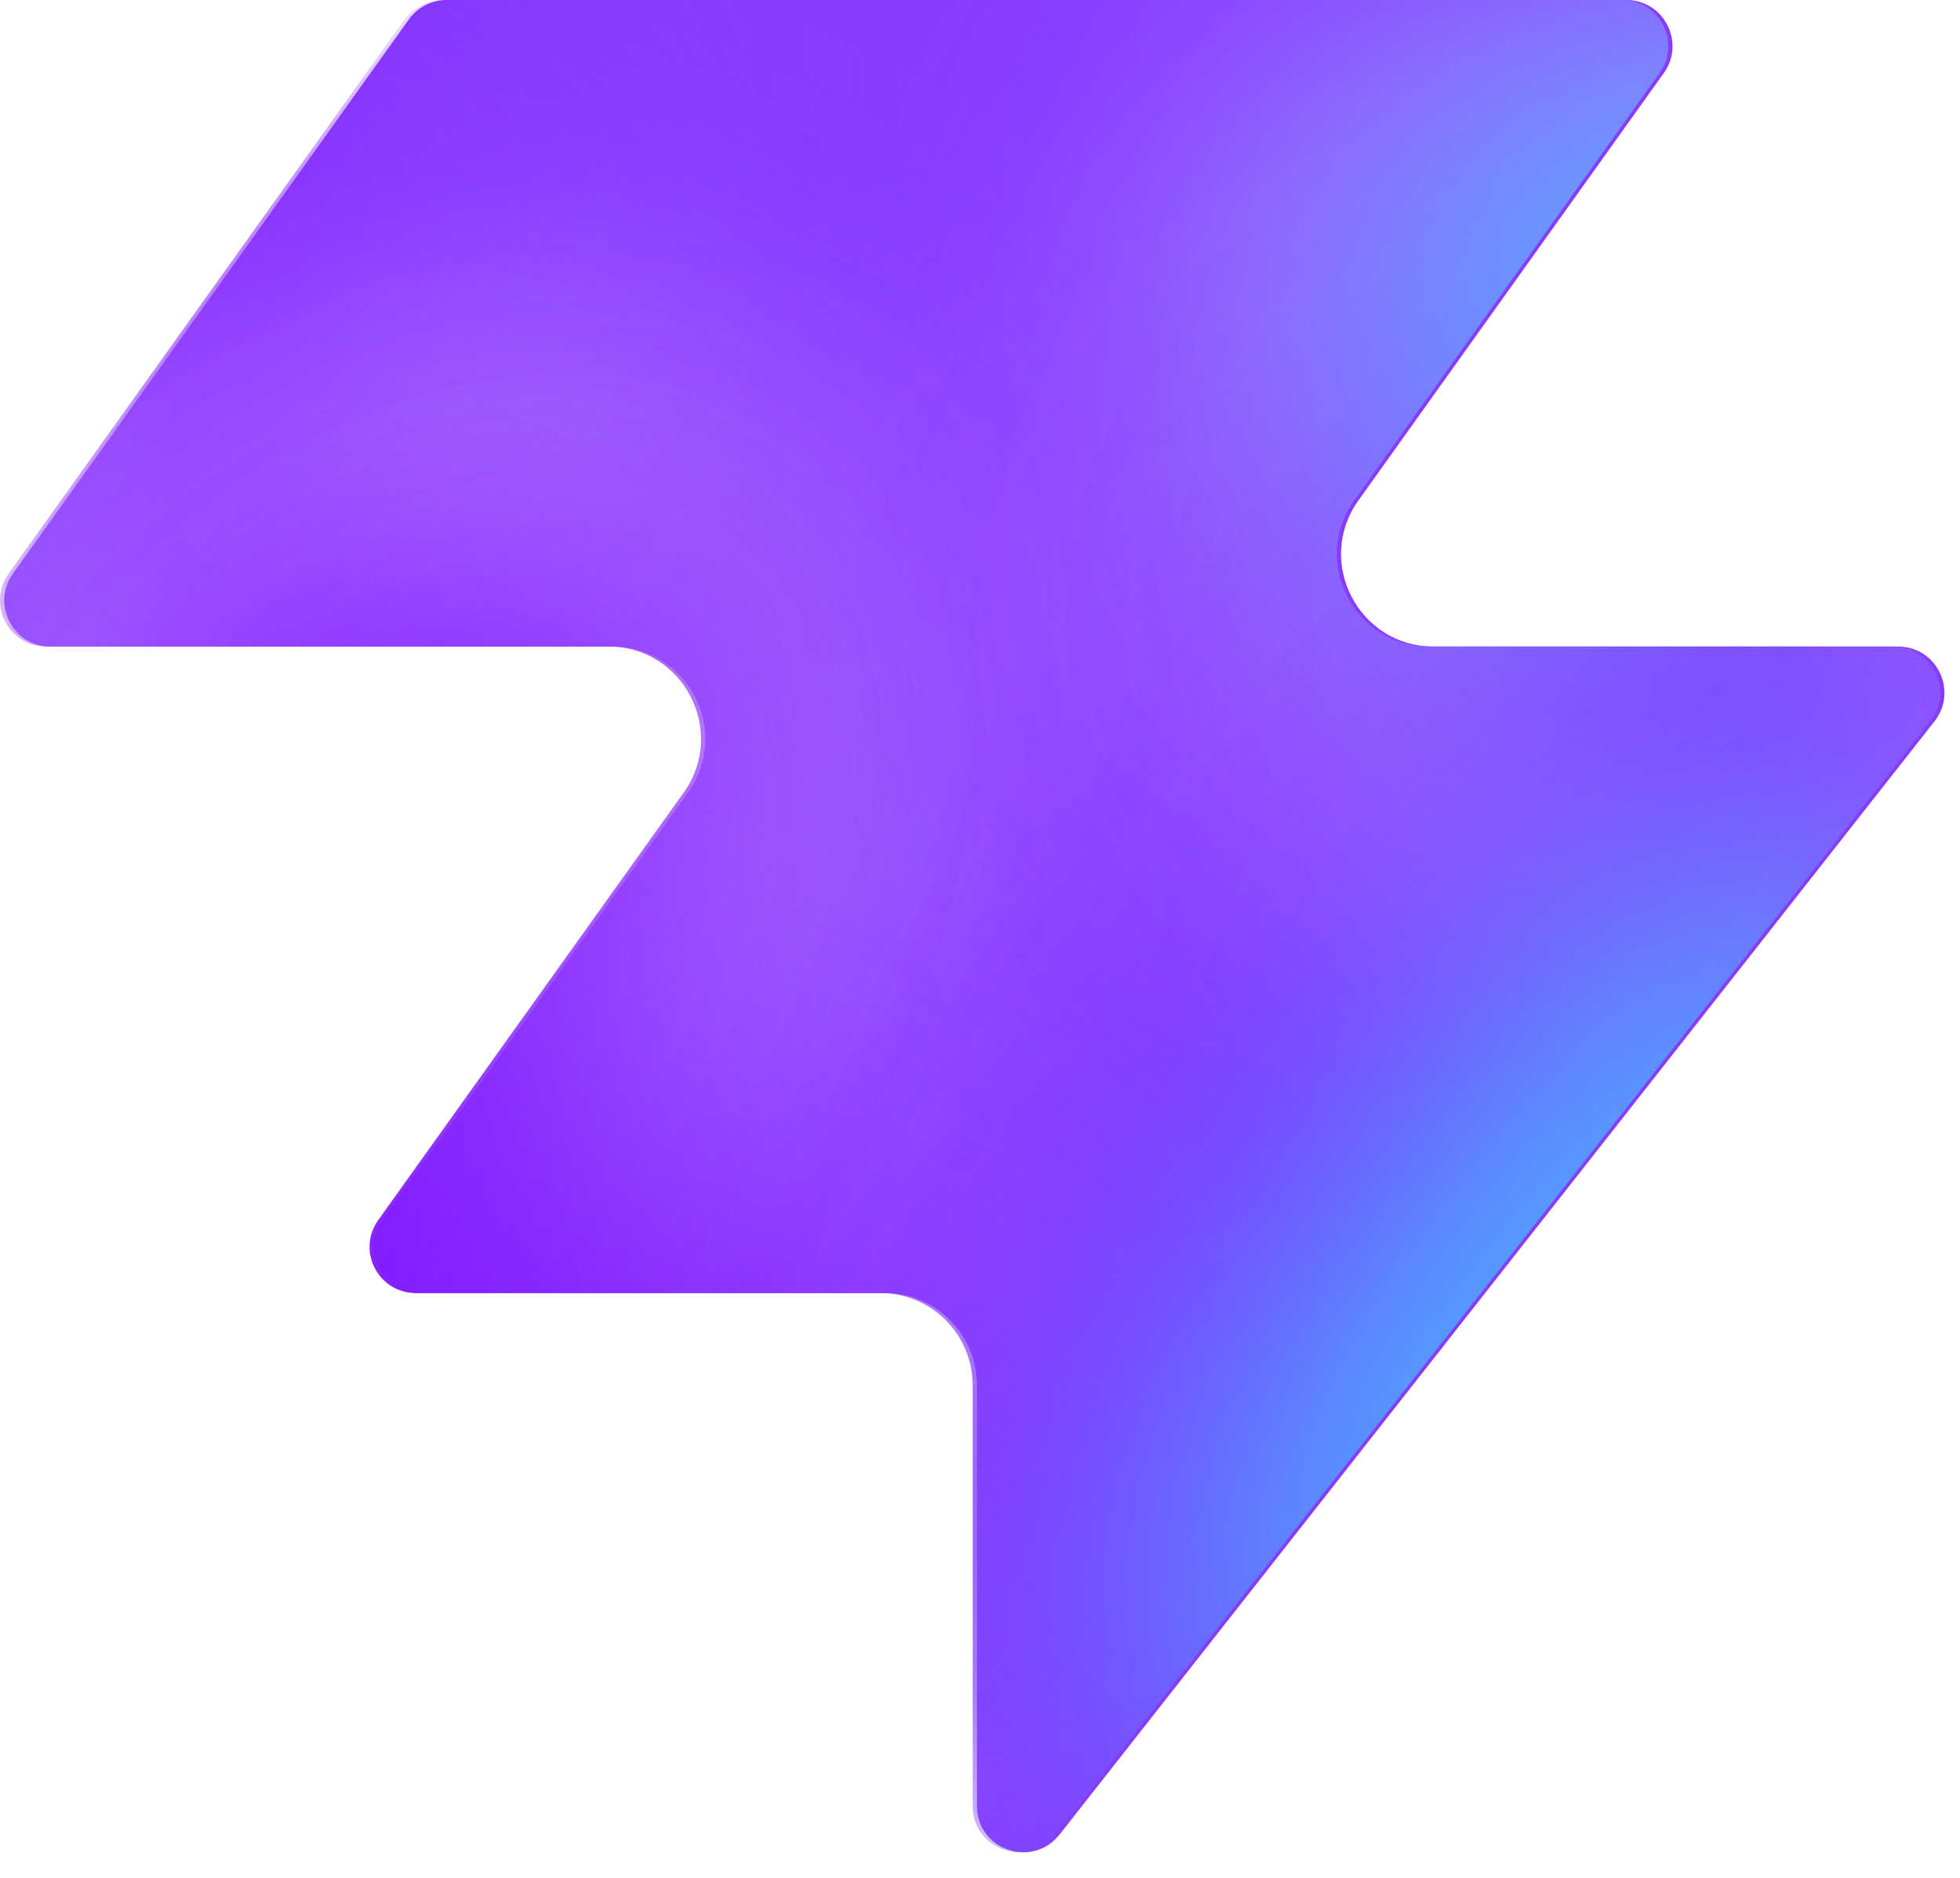
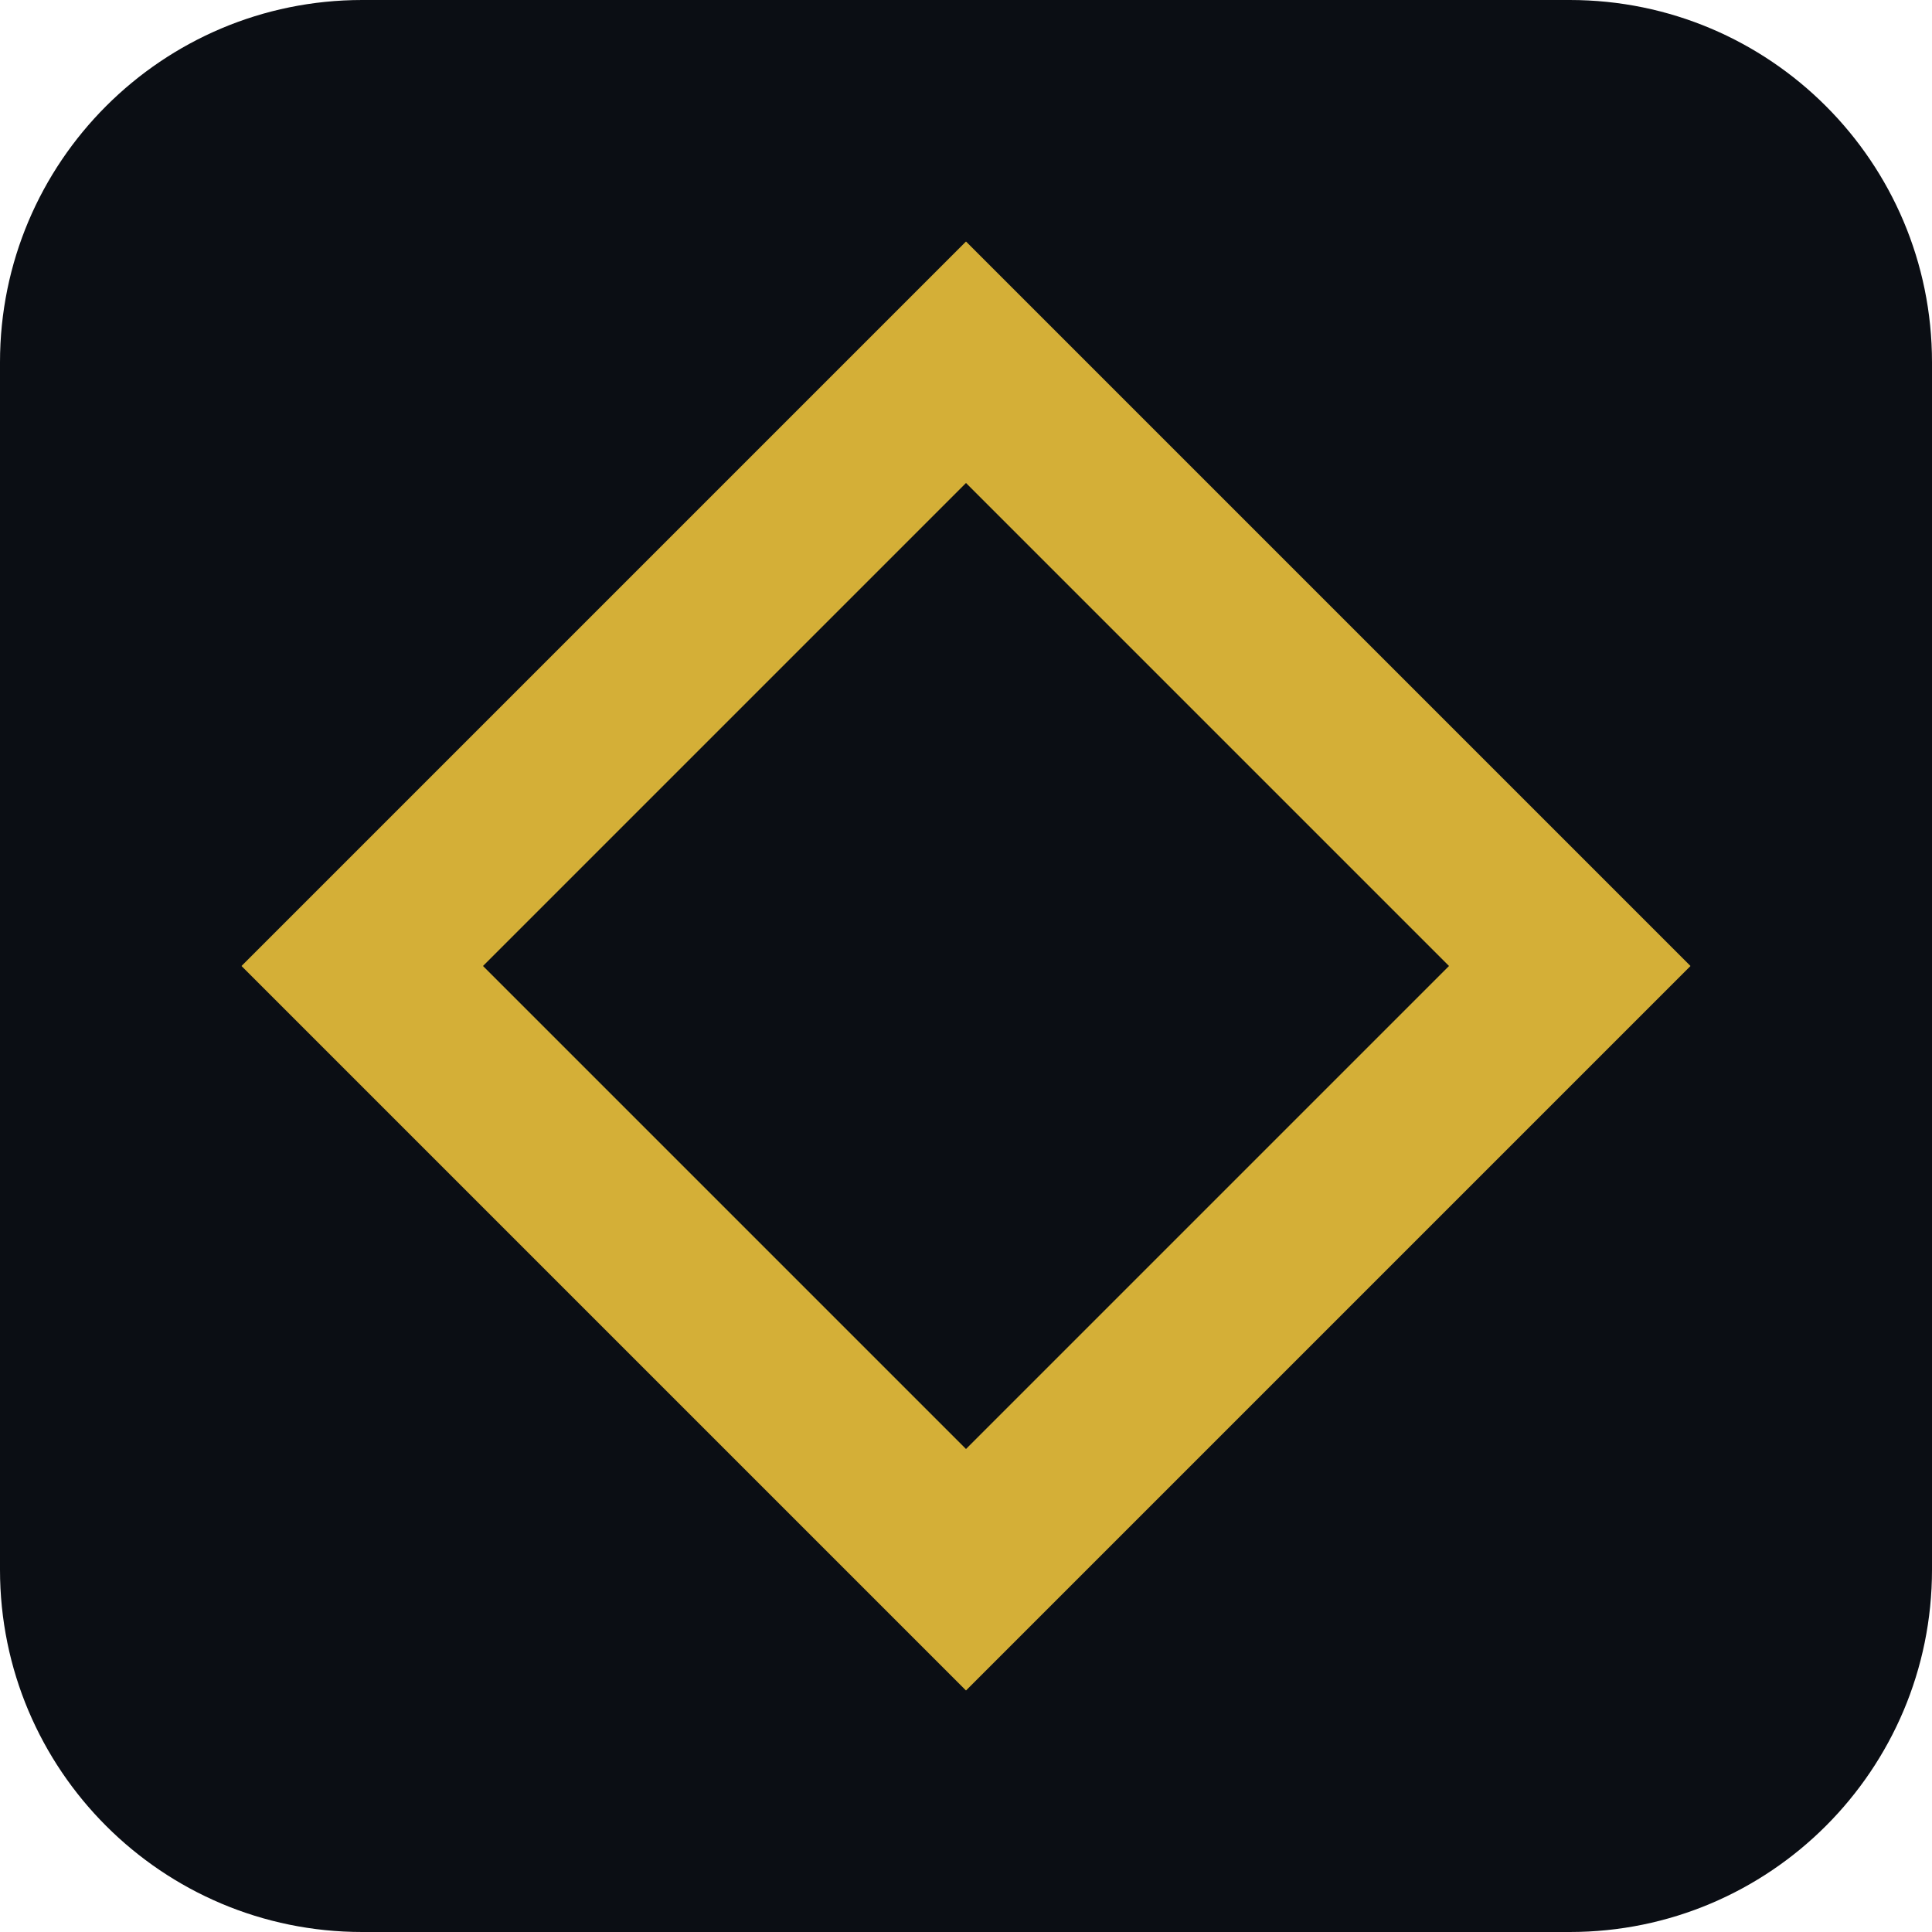
- <svg xmlns="http://www.w3.org/2000/svg" width="48" height="46" fill="none" viewBox="0 0 48 46">
-   <path fill="#863bff" d="M25.946 44.938c-.664.845-2.021.375-2.021-.698V33.937a2.26 2.26 0 0 0-2.262-2.262H10.287c-.92 0-1.456-1.04-.92-1.788l7.48-10.471c1.07-1.497 0-3.578-1.842-3.578H1.237c-.92 0-1.456-1.04-.92-1.788L10.013.474c.214-.297.556-.474.92-.474h28.894c.92 0 1.456 1.04.92 1.788l-7.48 10.471c-1.07 1.498 0 3.579 1.842 3.579h11.377c.943 0 1.473 1.088.89 1.83L25.947 44.94z" style="fill:#863bff;fill:color(display-p3 .525 .23 1);fill-opacity:1" />
-   <mask id="a" width="48" height="46" x="0" y="0" maskUnits="userSpaceOnUse" style="mask-type:alpha">
-     <path fill="#000" d="M25.842 44.938c-.664.844-2.021.375-2.021-.698V33.937a2.26 2.26 0 0 0-2.262-2.262H10.183c-.92 0-1.456-1.04-.92-1.788l7.48-10.471c1.07-1.498 0-3.579-1.842-3.579H1.133c-.92 0-1.456-1.04-.92-1.787L9.91.473c.214-.297.556-.474.92-.474h28.894c.92 0 1.456 1.04.92 1.788l-7.48 10.471c-1.07 1.498 0 3.578 1.842 3.578h11.377c.943 0 1.473 1.088.89 1.832L25.843 44.94z" style="fill:#000;fill-opacity:1" />
-   </mask>
-   <g mask="url(#a)">
-     <g filter="url(#b)">
-       <ellipse cx="5.508" cy="14.704" fill="#ede6ff" rx="5.508" ry="14.704" style="fill:#ede6ff;fill:color(display-p3 .927 .903 1);fill-opacity:1" transform="matrix(.00324 1 1 -.00324 -4.47 31.516)" />
-     </g>
-     <g filter="url(#c)">
-       <ellipse cx="10.399" cy="29.851" fill="#ede6ff" rx="10.399" ry="29.851" style="fill:#ede6ff;fill:color(display-p3 .927 .903 1);fill-opacity:1" transform="matrix(.00324 1 1 -.00324 -39.328 7.883)" />
-     </g>
-     <g filter="url(#d)">
-       <ellipse cx="5.508" cy="30.487" fill="#7e14ff" rx="5.508" ry="30.487" style="fill:#7e14ff;fill:color(display-p3 .492 .077 1);fill-opacity:1" transform="rotate(89.814 -25.913 -14.639)scale(1 -1)" />
-     </g>
-     <g filter="url(#e)">
-       <ellipse cx="5.508" cy="30.599" fill="#7e14ff" rx="5.508" ry="30.599" style="fill:#7e14ff;fill:color(display-p3 .492 .077 1);fill-opacity:1" transform="rotate(89.814 -32.644 -3.334)scale(1 -1)" />
-     </g>
-     <g filter="url(#f)">
-       <ellipse cx="5.508" cy="30.599" fill="#7e14ff" rx="5.508" ry="30.599" style="fill:#7e14ff;fill:color(display-p3 .492 .077 1);fill-opacity:1" transform="matrix(.00324 1 1 -.00324 -34.34 30.47)" />
-     </g>
-     <g filter="url(#g)">
-       <ellipse cx="14.072" cy="22.078" fill="#ede6ff" rx="14.072" ry="22.078" style="fill:#ede6ff;fill:color(display-p3 .927 .903 1);fill-opacity:1" transform="rotate(93.35 24.506 48.493)scale(-1 1)" />
-     </g>
-     <g filter="url(#h)">
-       <ellipse cx="3.47" cy="21.501" fill="#7e14ff" rx="3.47" ry="21.501" style="fill:#7e14ff;fill:color(display-p3 .492 .077 1);fill-opacity:1" transform="rotate(89.009 28.708 47.59)scale(-1 1)" />
-     </g>
-     <g filter="url(#i)">
-       <ellipse cx="3.47" cy="21.501" fill="#7e14ff" rx="3.47" ry="21.501" style="fill:#7e14ff;fill:color(display-p3 .492 .077 1);fill-opacity:1" transform="rotate(89.009 28.708 47.59)scale(-1 1)" />
-     </g>
-     <g filter="url(#j)">
-       <ellipse cx=".387" cy="8.972" fill="#7e14ff" rx="4.407" ry="29.108" style="fill:#7e14ff;fill:color(display-p3 .492 .077 1);fill-opacity:1" transform="rotate(39.51 .387 8.972)" />
-     </g>
-     <g filter="url(#k)">
-       <ellipse cx="47.523" cy="-6.092" fill="#7e14ff" rx="4.407" ry="29.108" style="fill:#7e14ff;fill:color(display-p3 .492 .077 1);fill-opacity:1" transform="rotate(37.892 47.523 -6.092)" />
-     </g>
-     <g filter="url(#l)">
-       <ellipse cx="41.412" cy="6.333" fill="#47bfff" rx="5.971" ry="9.665" style="fill:#47bfff;fill:color(display-p3 .28 .748 1);fill-opacity:1" transform="rotate(37.892 41.412 6.333)" />
-     </g>
-     <g filter="url(#m)">
-       <ellipse cx="-1.879" cy="38.332" fill="#7e14ff" rx="4.407" ry="29.108" style="fill:#7e14ff;fill:color(display-p3 .492 .077 1);fill-opacity:1" transform="rotate(37.892 -1.88 38.332)" />
-     </g>
-     <g filter="url(#n)">
-       <ellipse cx="-1.879" cy="38.332" fill="#7e14ff" rx="4.407" ry="29.108" style="fill:#7e14ff;fill:color(display-p3 .492 .077 1);fill-opacity:1" transform="rotate(37.892 -1.88 38.332)" />
-     </g>
-     <g filter="url(#o)">
-       <ellipse cx="35.651" cy="29.907" fill="#7e14ff" rx="4.407" ry="29.108" style="fill:#7e14ff;fill:color(display-p3 .492 .077 1);fill-opacity:1" transform="rotate(37.892 35.651 29.907)" />
-     </g>
-     <g filter="url(#p)">
-       <ellipse cx="38.418" cy="32.4" fill="#47bfff" rx="5.971" ry="15.297" style="fill:#47bfff;fill:color(display-p3 .28 .748 1);fill-opacity:1" transform="rotate(37.892 38.418 32.4)" />
-     </g>
-   </g>
-   <defs>
-     <filter id="b" width="60.045" height="41.654" x="-19.77" y="16.149" color-interpolation-filters="sRGB" filterUnits="userSpaceOnUse">
-       <feFlood flood-opacity="0" result="BackgroundImageFix" />
-       <feBlend in="SourceGraphic" in2="BackgroundImageFix" result="shape" />
-       <feGaussianBlur result="effect1_foregroundBlur_2002_17158" stdDeviation="7.659" />
-     </filter>
-     <filter id="c" width="90.34" height="51.437" x="-54.613" y="-7.533" color-interpolation-filters="sRGB" filterUnits="userSpaceOnUse">
-       <feFlood flood-opacity="0" result="BackgroundImageFix" />
-       <feBlend in="SourceGraphic" in2="BackgroundImageFix" result="shape" />
-       <feGaussianBlur result="effect1_foregroundBlur_2002_17158" stdDeviation="7.659" />
-     </filter>
-     <filter id="d" width="79.355" height="29.4" x="-49.64" y="2.03" color-interpolation-filters="sRGB" filterUnits="userSpaceOnUse">
-       <feFlood flood-opacity="0" result="BackgroundImageFix" />
-       <feBlend in="SourceGraphic" in2="BackgroundImageFix" result="shape" />
-       <feGaussianBlur result="effect1_foregroundBlur_2002_17158" stdDeviation="4.596" />
-     </filter>
-     <filter id="e" width="79.579" height="29.4" x="-45.045" y="20.029" color-interpolation-filters="sRGB" filterUnits="userSpaceOnUse">
-       <feFlood flood-opacity="0" result="BackgroundImageFix" />
-       <feBlend in="SourceGraphic" in2="BackgroundImageFix" result="shape" />
-       <feGaussianBlur result="effect1_foregroundBlur_2002_17158" stdDeviation="4.596" />
-     </filter>
-     <filter id="f" width="79.579" height="29.4" x="-43.513" y="21.178" color-interpolation-filters="sRGB" filterUnits="userSpaceOnUse">
-       <feFlood flood-opacity="0" result="BackgroundImageFix" />
-       <feBlend in="SourceGraphic" in2="BackgroundImageFix" result="shape" />
-       <feGaussianBlur result="effect1_foregroundBlur_2002_17158" stdDeviation="4.596" />
-     </filter>
-     <filter id="g" width="74.749" height="58.852" x="15.756" y="-17.901" color-interpolation-filters="sRGB" filterUnits="userSpaceOnUse">
-       <feFlood flood-opacity="0" result="BackgroundImageFix" />
-       <feBlend in="SourceGraphic" in2="BackgroundImageFix" result="shape" />
-       <feGaussianBlur result="effect1_foregroundBlur_2002_17158" stdDeviation="7.659" />
-     </filter>
-     <filter id="h" width="61.377" height="25.362" x="23.548" y="2.284" color-interpolation-filters="sRGB" filterUnits="userSpaceOnUse">
-       <feFlood flood-opacity="0" result="BackgroundImageFix" />
-       <feBlend in="SourceGraphic" in2="BackgroundImageFix" result="shape" />
-       <feGaussianBlur result="effect1_foregroundBlur_2002_17158" stdDeviation="4.596" />
-     </filter>
-     <filter id="i" width="61.377" height="25.362" x="23.548" y="2.284" color-interpolation-filters="sRGB" filterUnits="userSpaceOnUse">
-       <feFlood flood-opacity="0" result="BackgroundImageFix" />
-       <feBlend in="SourceGraphic" in2="BackgroundImageFix" result="shape" />
-       <feGaussianBlur result="effect1_foregroundBlur_2002_17158" stdDeviation="4.596" />
-     </filter>
-     <filter id="j" width="56.045" height="63.649" x="-27.636" y="-22.853" color-interpolation-filters="sRGB" filterUnits="userSpaceOnUse">
-       <feFlood flood-opacity="0" result="BackgroundImageFix" />
-       <feBlend in="SourceGraphic" in2="BackgroundImageFix" result="shape" />
-       <feGaussianBlur result="effect1_foregroundBlur_2002_17158" stdDeviation="4.596" />
-     </filter>
-     <filter id="k" width="54.814" height="64.646" x="20.116" y="-38.415" color-interpolation-filters="sRGB" filterUnits="userSpaceOnUse">
-       <feFlood flood-opacity="0" result="BackgroundImageFix" />
-       <feBlend in="SourceGraphic" in2="BackgroundImageFix" result="shape" />
-       <feGaussianBlur result="effect1_foregroundBlur_2002_17158" stdDeviation="4.596" />
-     </filter>
-     <filter id="l" width="33.541" height="35.313" x="24.641" y="-11.323" color-interpolation-filters="sRGB" filterUnits="userSpaceOnUse">
-       <feFlood flood-opacity="0" result="BackgroundImageFix" />
-       <feBlend in="SourceGraphic" in2="BackgroundImageFix" result="shape" />
-       <feGaussianBlur result="effect1_foregroundBlur_2002_17158" stdDeviation="4.596" />
-     </filter>
-     <filter id="m" width="54.814" height="64.646" x="-29.286" y="6.009" color-interpolation-filters="sRGB" filterUnits="userSpaceOnUse">
-       <feFlood flood-opacity="0" result="BackgroundImageFix" />
-       <feBlend in="SourceGraphic" in2="BackgroundImageFix" result="shape" />
-       <feGaussianBlur result="effect1_foregroundBlur_2002_17158" stdDeviation="4.596" />
-     </filter>
-     <filter id="n" width="54.814" height="64.646" x="-29.286" y="6.009" color-interpolation-filters="sRGB" filterUnits="userSpaceOnUse">
-       <feFlood flood-opacity="0" result="BackgroundImageFix" />
-       <feBlend in="SourceGraphic" in2="BackgroundImageFix" result="shape" />
-       <feGaussianBlur result="effect1_foregroundBlur_2002_17158" stdDeviation="4.596" />
-     </filter>
-     <filter id="o" width="54.814" height="64.646" x="8.244" y="-2.416" color-interpolation-filters="sRGB" filterUnits="userSpaceOnUse">
-       <feFlood flood-opacity="0" result="BackgroundImageFix" />
-       <feBlend in="SourceGraphic" in2="BackgroundImageFix" result="shape" />
-       <feGaussianBlur result="effect1_foregroundBlur_2002_17158" stdDeviation="4.596" />
-     </filter>
-     <filter id="p" width="39.409" height="43.623" x="18.713" y="10.588" color-interpolation-filters="sRGB" filterUnits="userSpaceOnUse">
-       <feFlood flood-opacity="0" result="BackgroundImageFix" />
-       <feBlend in="SourceGraphic" in2="BackgroundImageFix" result="shape" />
-       <feGaussianBlur result="effect1_foregroundBlur_2002_17158" stdDeviation="4.596" />
-     </filter>
-   </defs>
+ <svg xmlns="http://www.w3.org/2000/svg" width="32" height="32" fill="none" viewBox="0 0 32 32">
+   <rect width="32" height="32" rx="6" fill="#0B0E14" />
+   <polygon points="16,4 28,16 16,28 4,16" fill="#D4AF37" />
+   <polygon points="16,8 24,16 16,24 8,16" fill="#0B0E14" />
</svg>
